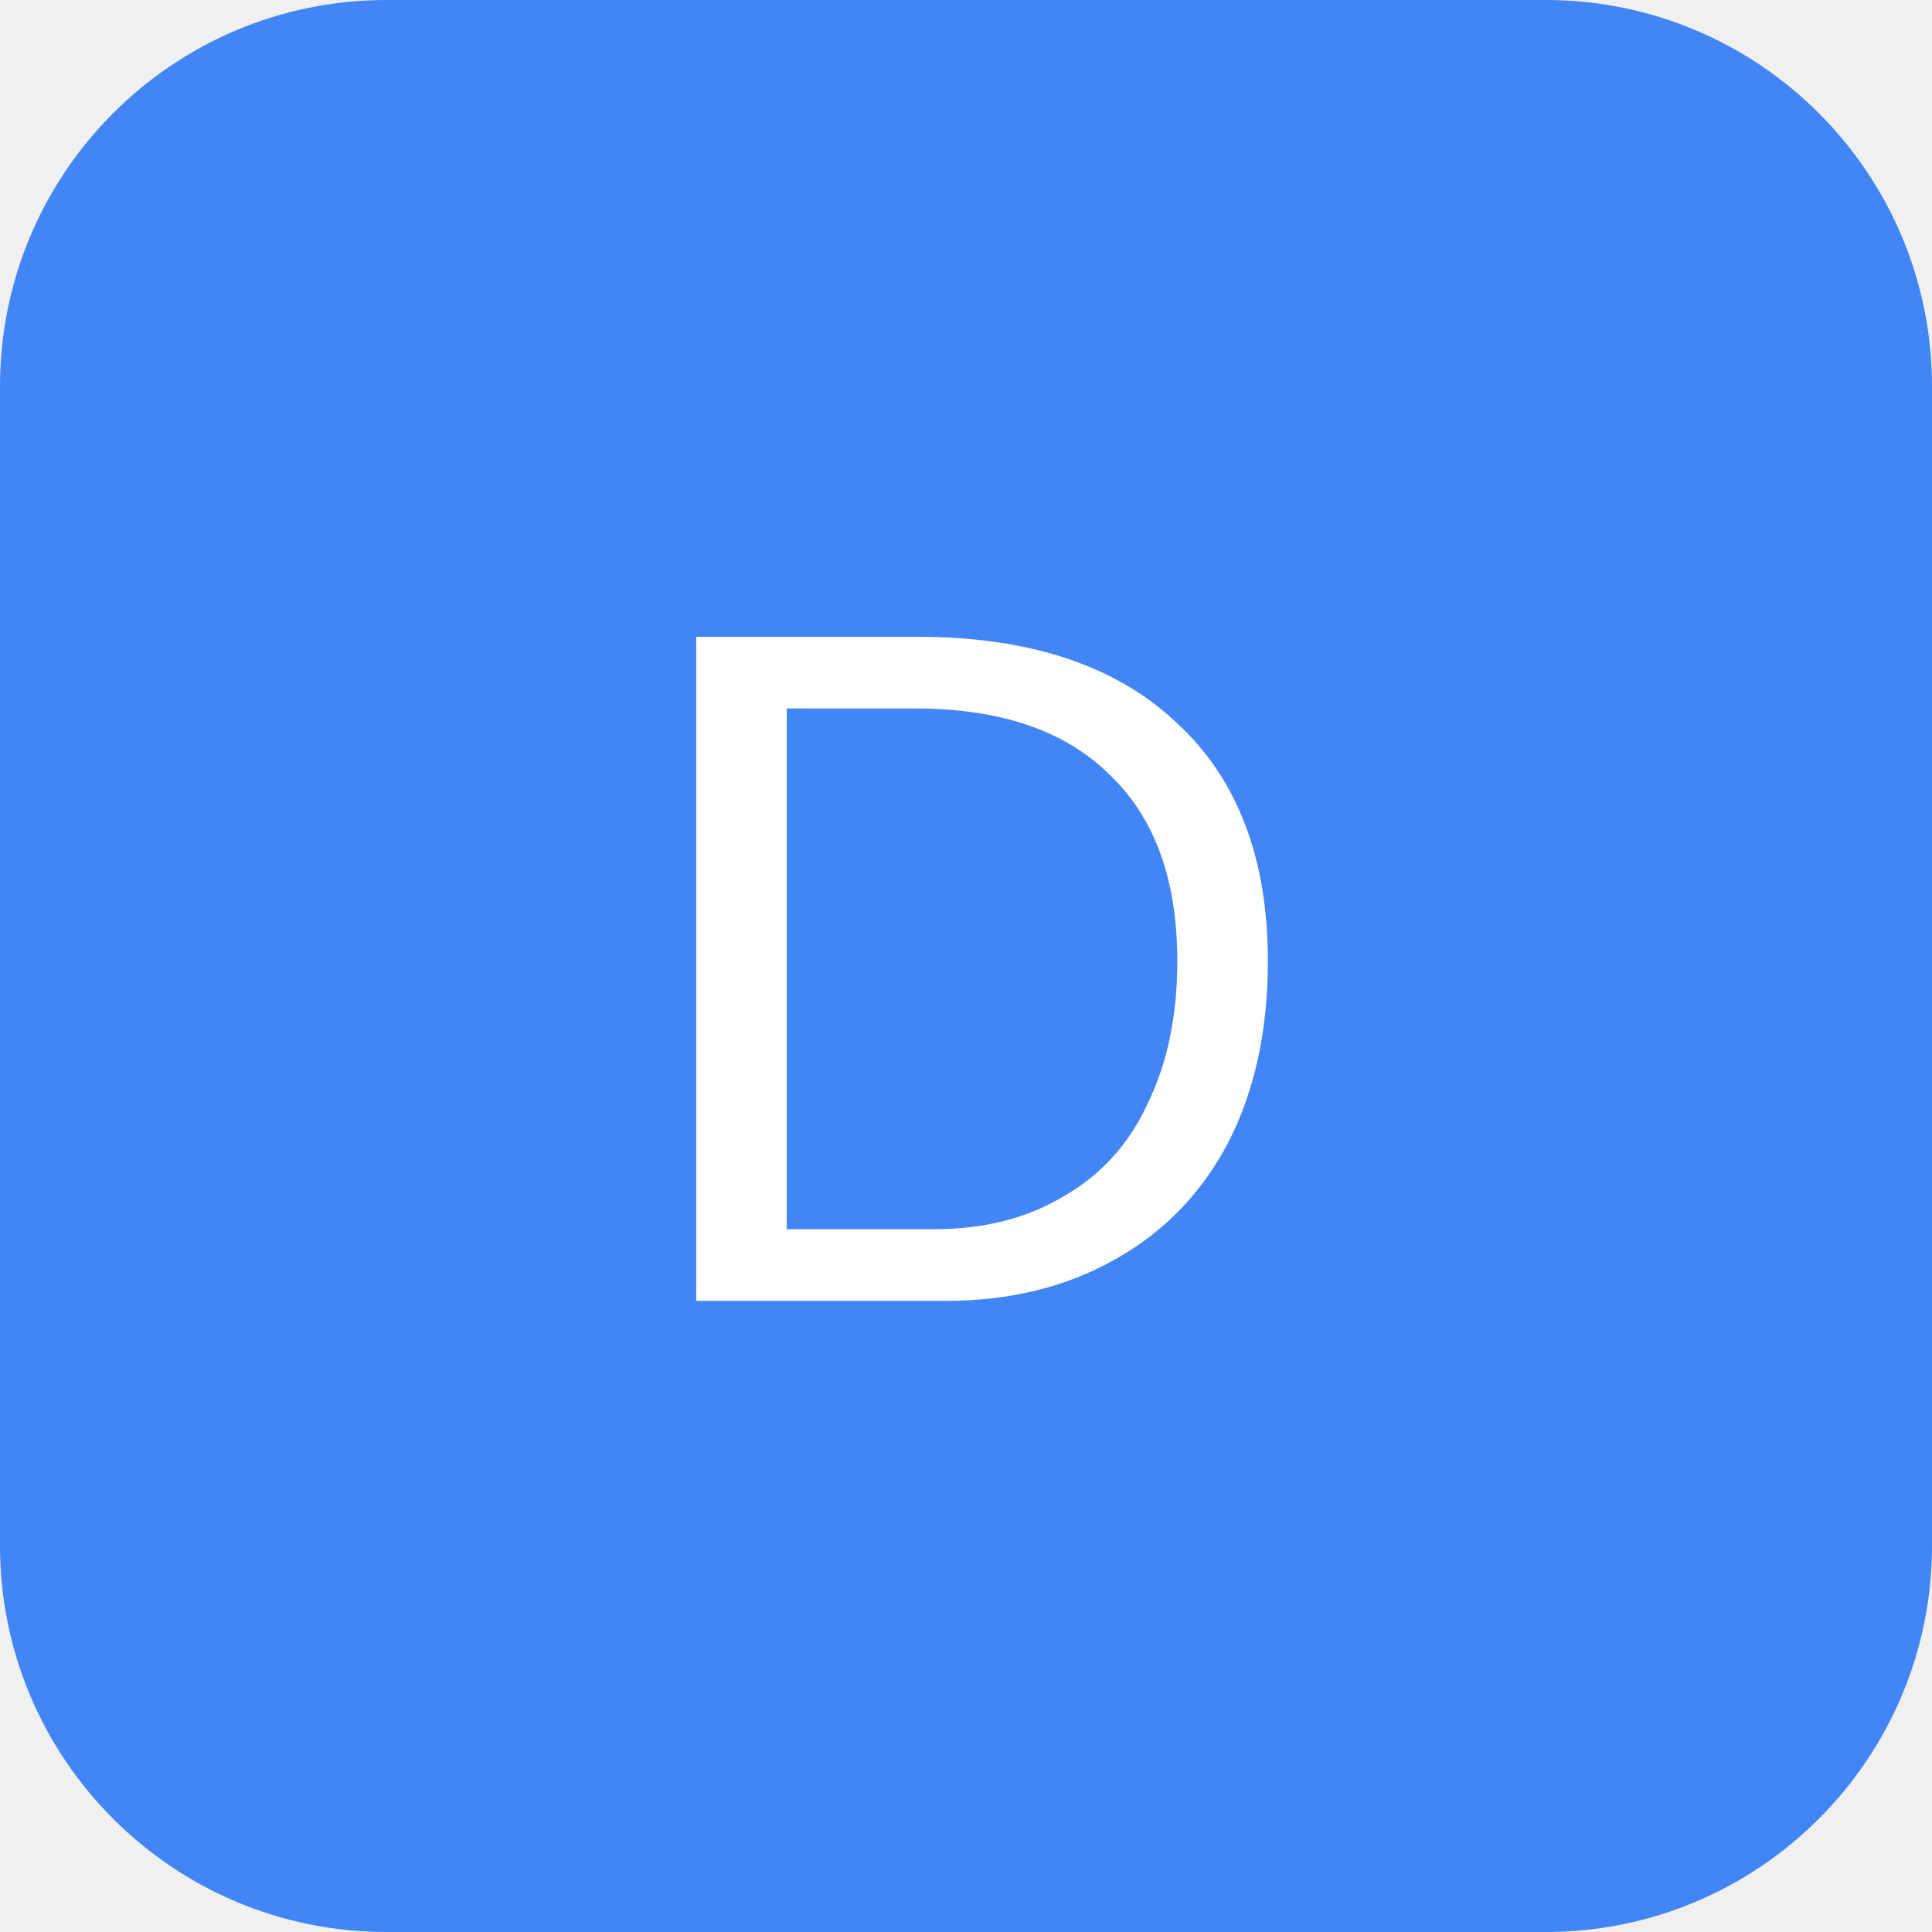
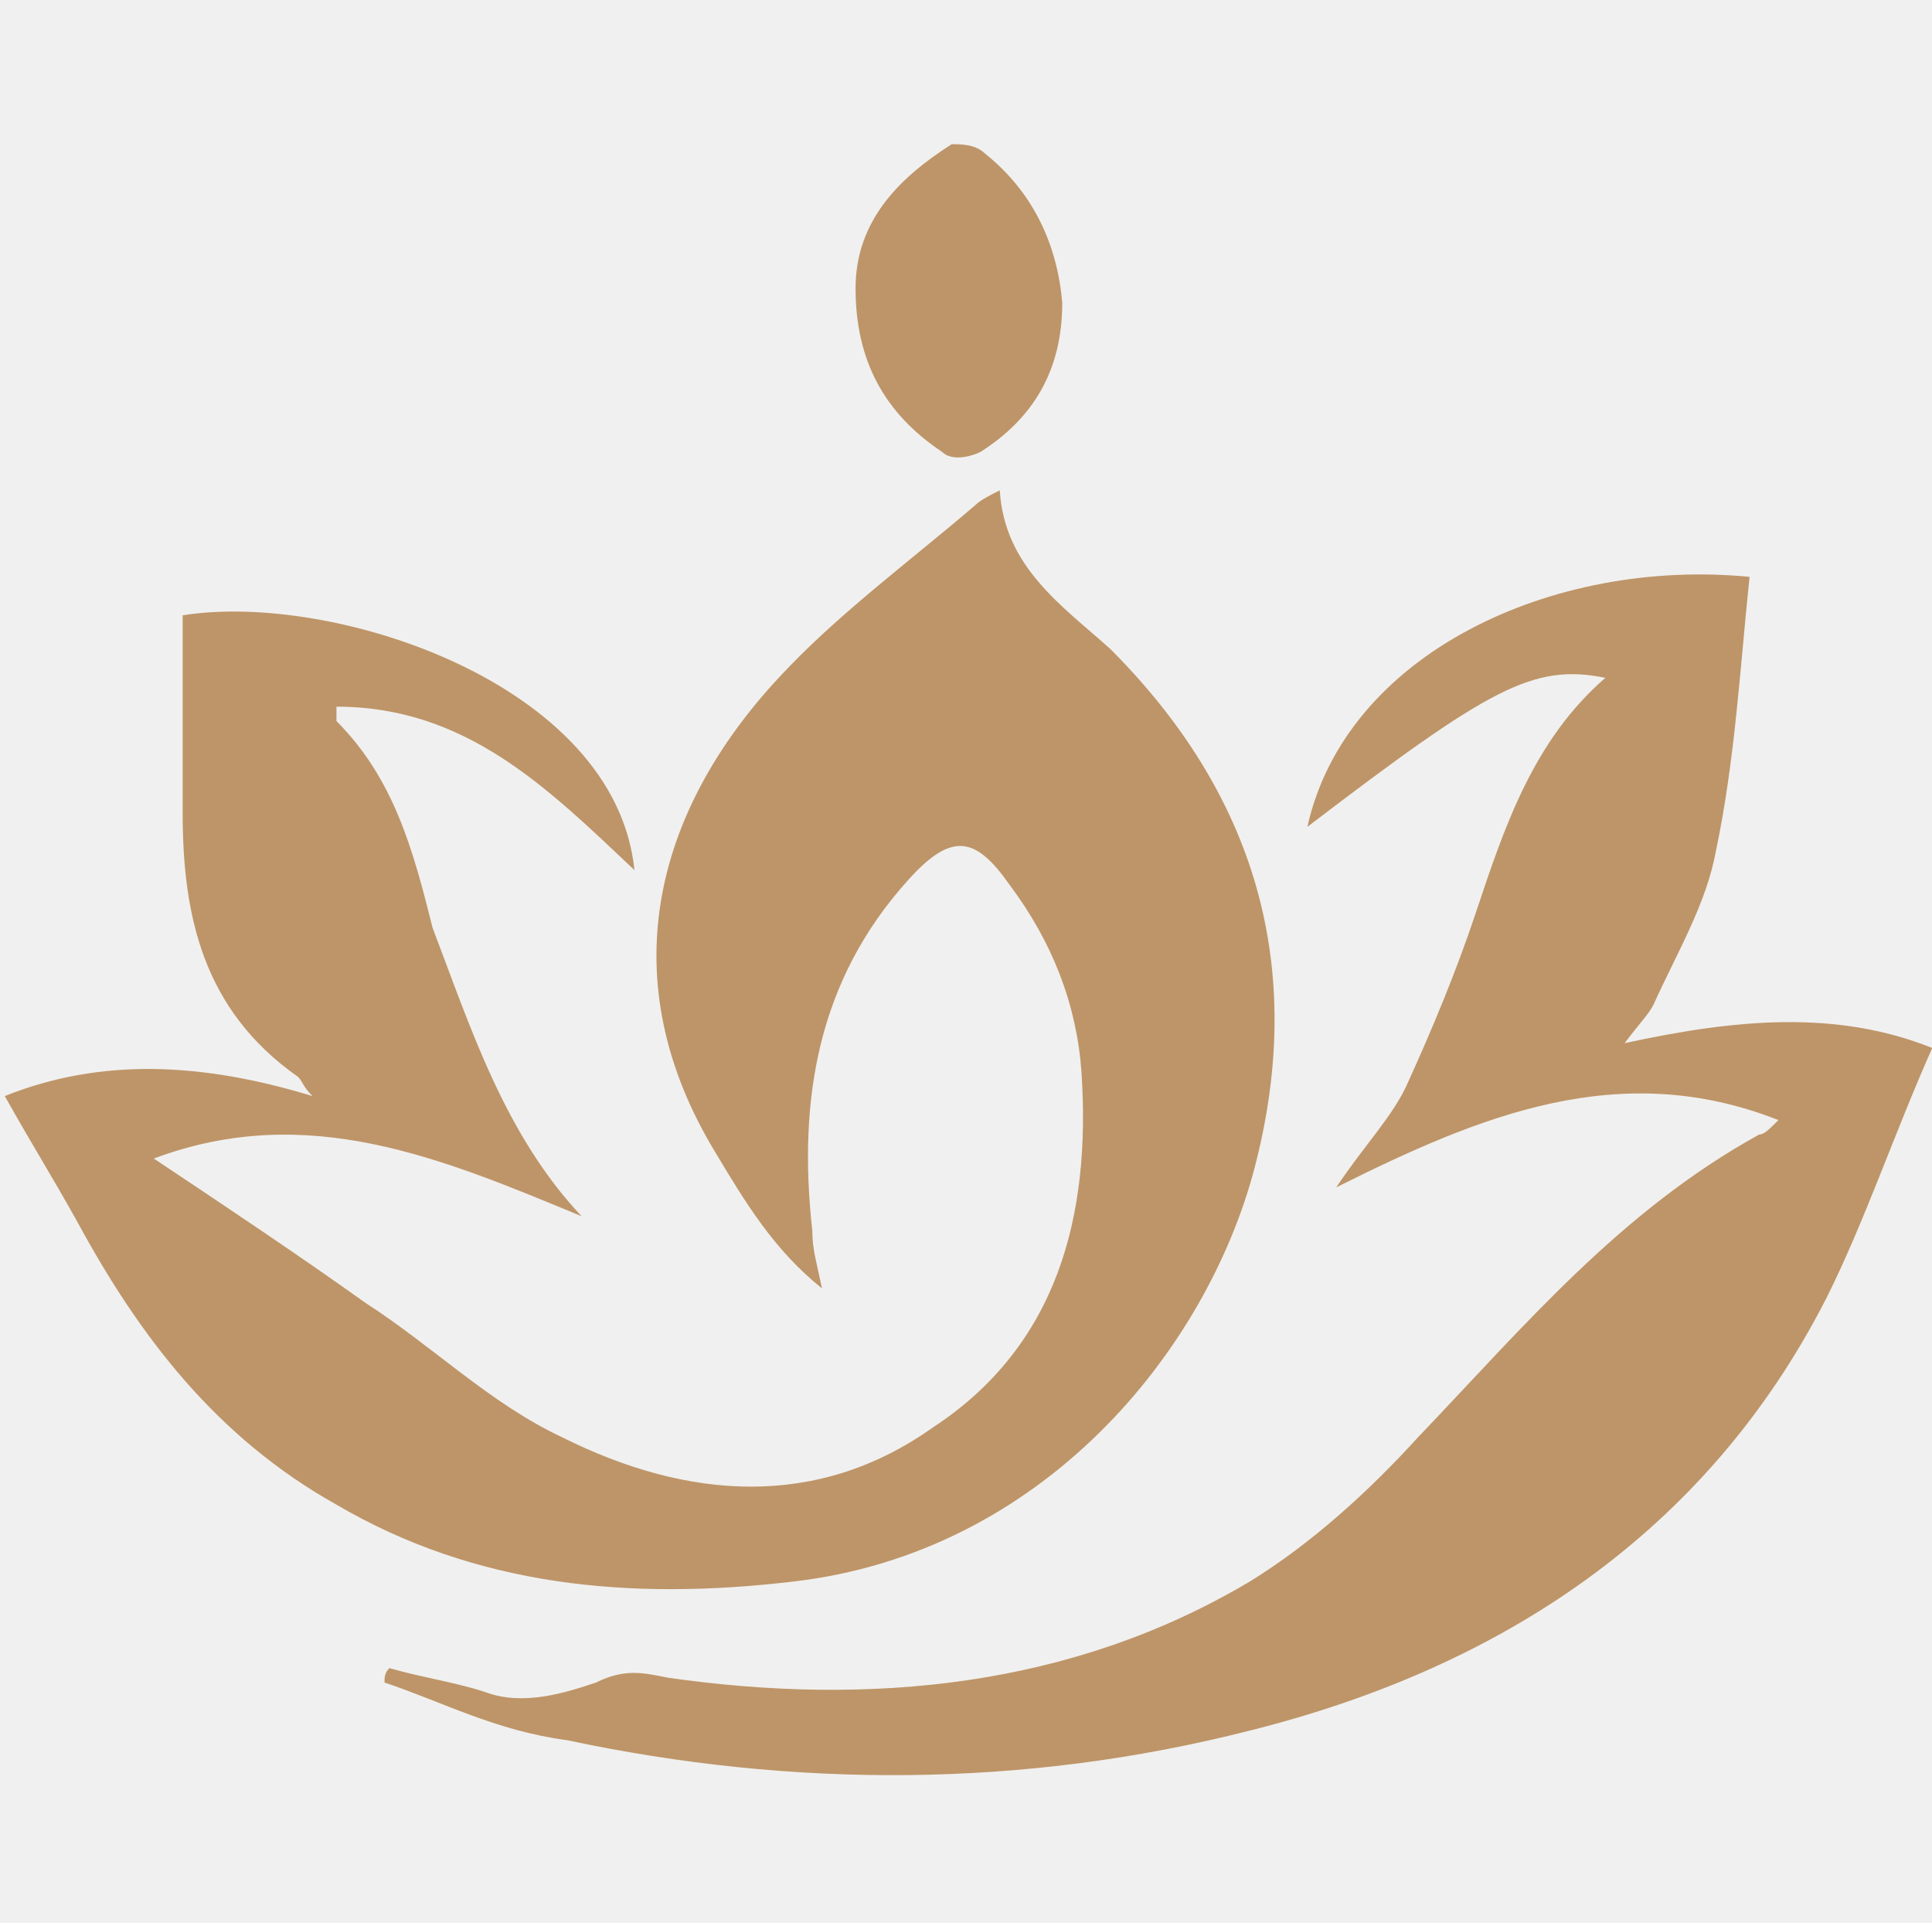
- <svg xmlns="http://www.w3.org/2000/svg" width="16" height="16" viewBox="0 0 16 16">
-   <rect width="16" height="16" fill="#4285f4" rx="3.2" />
-   <text x="50%" y="50%" font-family="Arial" font-size="8" fill="white" text-anchor="middle" dominant-baseline="central">D</text>
+ <svg xmlns="http://www.w3.org/2000/svg" t="1768874647753" class="icon" viewBox="0 0 1029 1024" version="1.1" p-id="5305" width="16.078" height="16">
+   <path d="M309.76 647.68c-74.24-30.72-145.92-61.44-227.84-30.72 38.4 25.6 76.8 51.2 112.64 76.8 35.84 23.04 66.56 53.76 104.96 71.68 66.56 33.28 135.68 38.4 197.12-5.12 66.56-43.52 84.48-112.64 79.36-189.44-2.56-35.84-15.36-69.12-38.4-99.84-17.92-25.6-30.72-28.16-53.76-2.56-48.64 53.76-58.88 117.76-51.2 186.88 0 10.24 2.56 17.92 5.12 30.72-25.6-20.48-40.96-46.08-56.32-71.68-56.32-92.16-33.28-181.76 33.28-253.44 30.72-33.28 69.12-61.44 104.96-92.16 2.56-2.56 7.68-5.12 12.8-7.68 2.56 40.96 33.28 61.44 58.88 84.48 76.8 76.8 104.96 168.96 76.8 276.48-25.6 97.28-112.64 204.8-245.76 220.16-87.04 10.24-168.96 2.56-243.2-40.96-64-35.84-104.96-89.6-138.24-151.04-12.8-23.04-25.6-43.52-38.4-66.56 51.2-20.48 104.96-17.92 163.84 0-5.12-5.12-5.12-7.68-7.68-10.24-51.2-35.84-61.44-87.04-61.44-140.8v-104.96c79.36-12.8 230.4 35.84 240.64 135.68-46.08-43.52-89.6-87.04-158.72-87.04v7.68c30.72 30.72 40.96 69.12 51.2 110.08 20.48 53.76 38.4 110.08 79.36 153.6z" fill="#be9568" p-id="5306" />
+   <path d="M207.36 888.32c17.92 5.12 35.84 7.68 51.2 12.8 20.48 7.68 43.52 0 58.88-5.12 15.36-7.68 25.6-5.12 38.4-2.56 107.52 15.36 215.04 5.12 309.76-51.2 33.28-20.48 64-48.64 89.6-76.8 56.32-58.88 107.52-120.32 181.76-161.28 2.56 0 5.12-2.56 10.24-7.68-84.48-33.28-158.72-2.56-235.52 35.84 15.36-23.04 30.72-38.4 38.4-56.32 12.8-28.16 25.6-58.88 35.84-89.6 15.36-46.08 30.72-92.16 69.12-125.44-38.4-7.68-61.44 5.12-158.72 79.36 20.48-92.16 130.56-143.36 235.52-133.12-5.12 48.64-7.68 97.28-17.92 145.92-5.12 28.16-20.48 53.76-33.28 81.92-2.56 5.12-7.68 10.24-15.36 20.48 58.88-12.8 112.64-17.92 163.84 2.56-20.48 46.08-35.84 92.16-56.32 133.12-64 125.44-174.08 197.12-307.2 230.4-120.32 30.72-243.2 30.72-363.52 5.12-38.4-5.12-66.56-20.48-97.28-30.72 0-2.56 0-5.12 2.56-7.68zM565.76 161.28c0 35.84-15.36 61.44-43.52 79.36-5.12 2.56-15.36 5.12-20.48 0-30.72-20.48-46.08-48.64-46.08-87.04 0-35.84 23.04-58.88 51.2-76.8 5.12 0 12.8 0 17.92 5.12 25.6 20.48 38.4 48.64 40.96 79.36z" fill="#be9568" p-id="5307" />
</svg>
